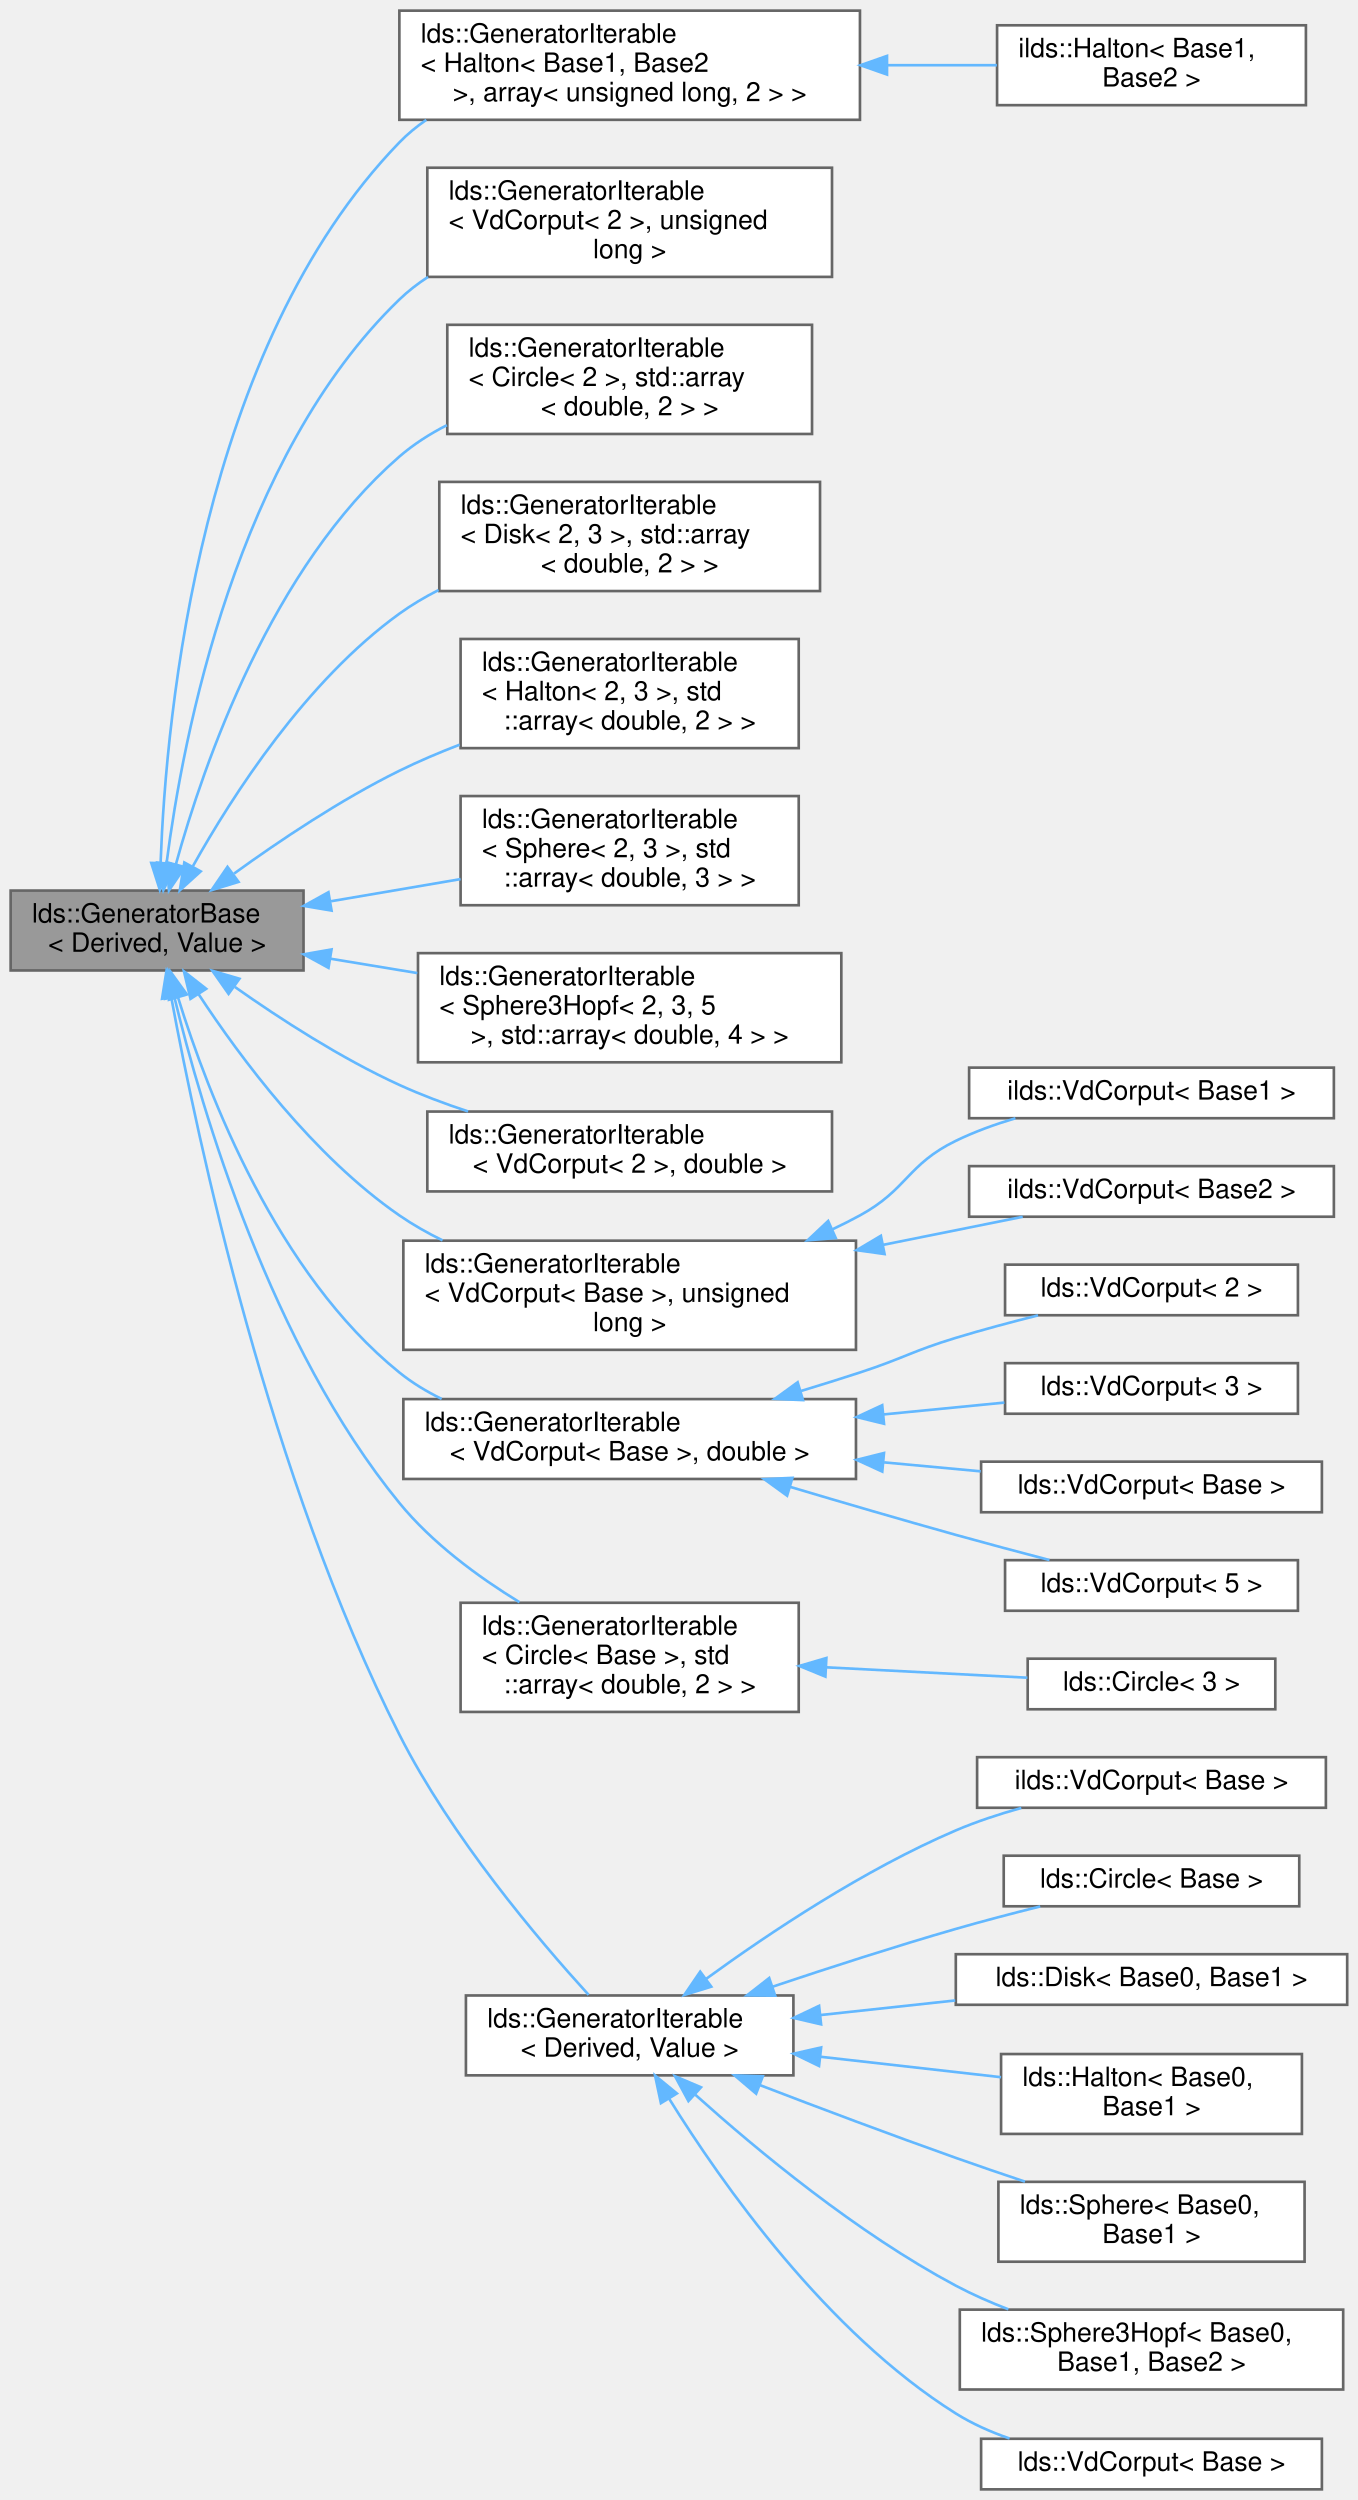
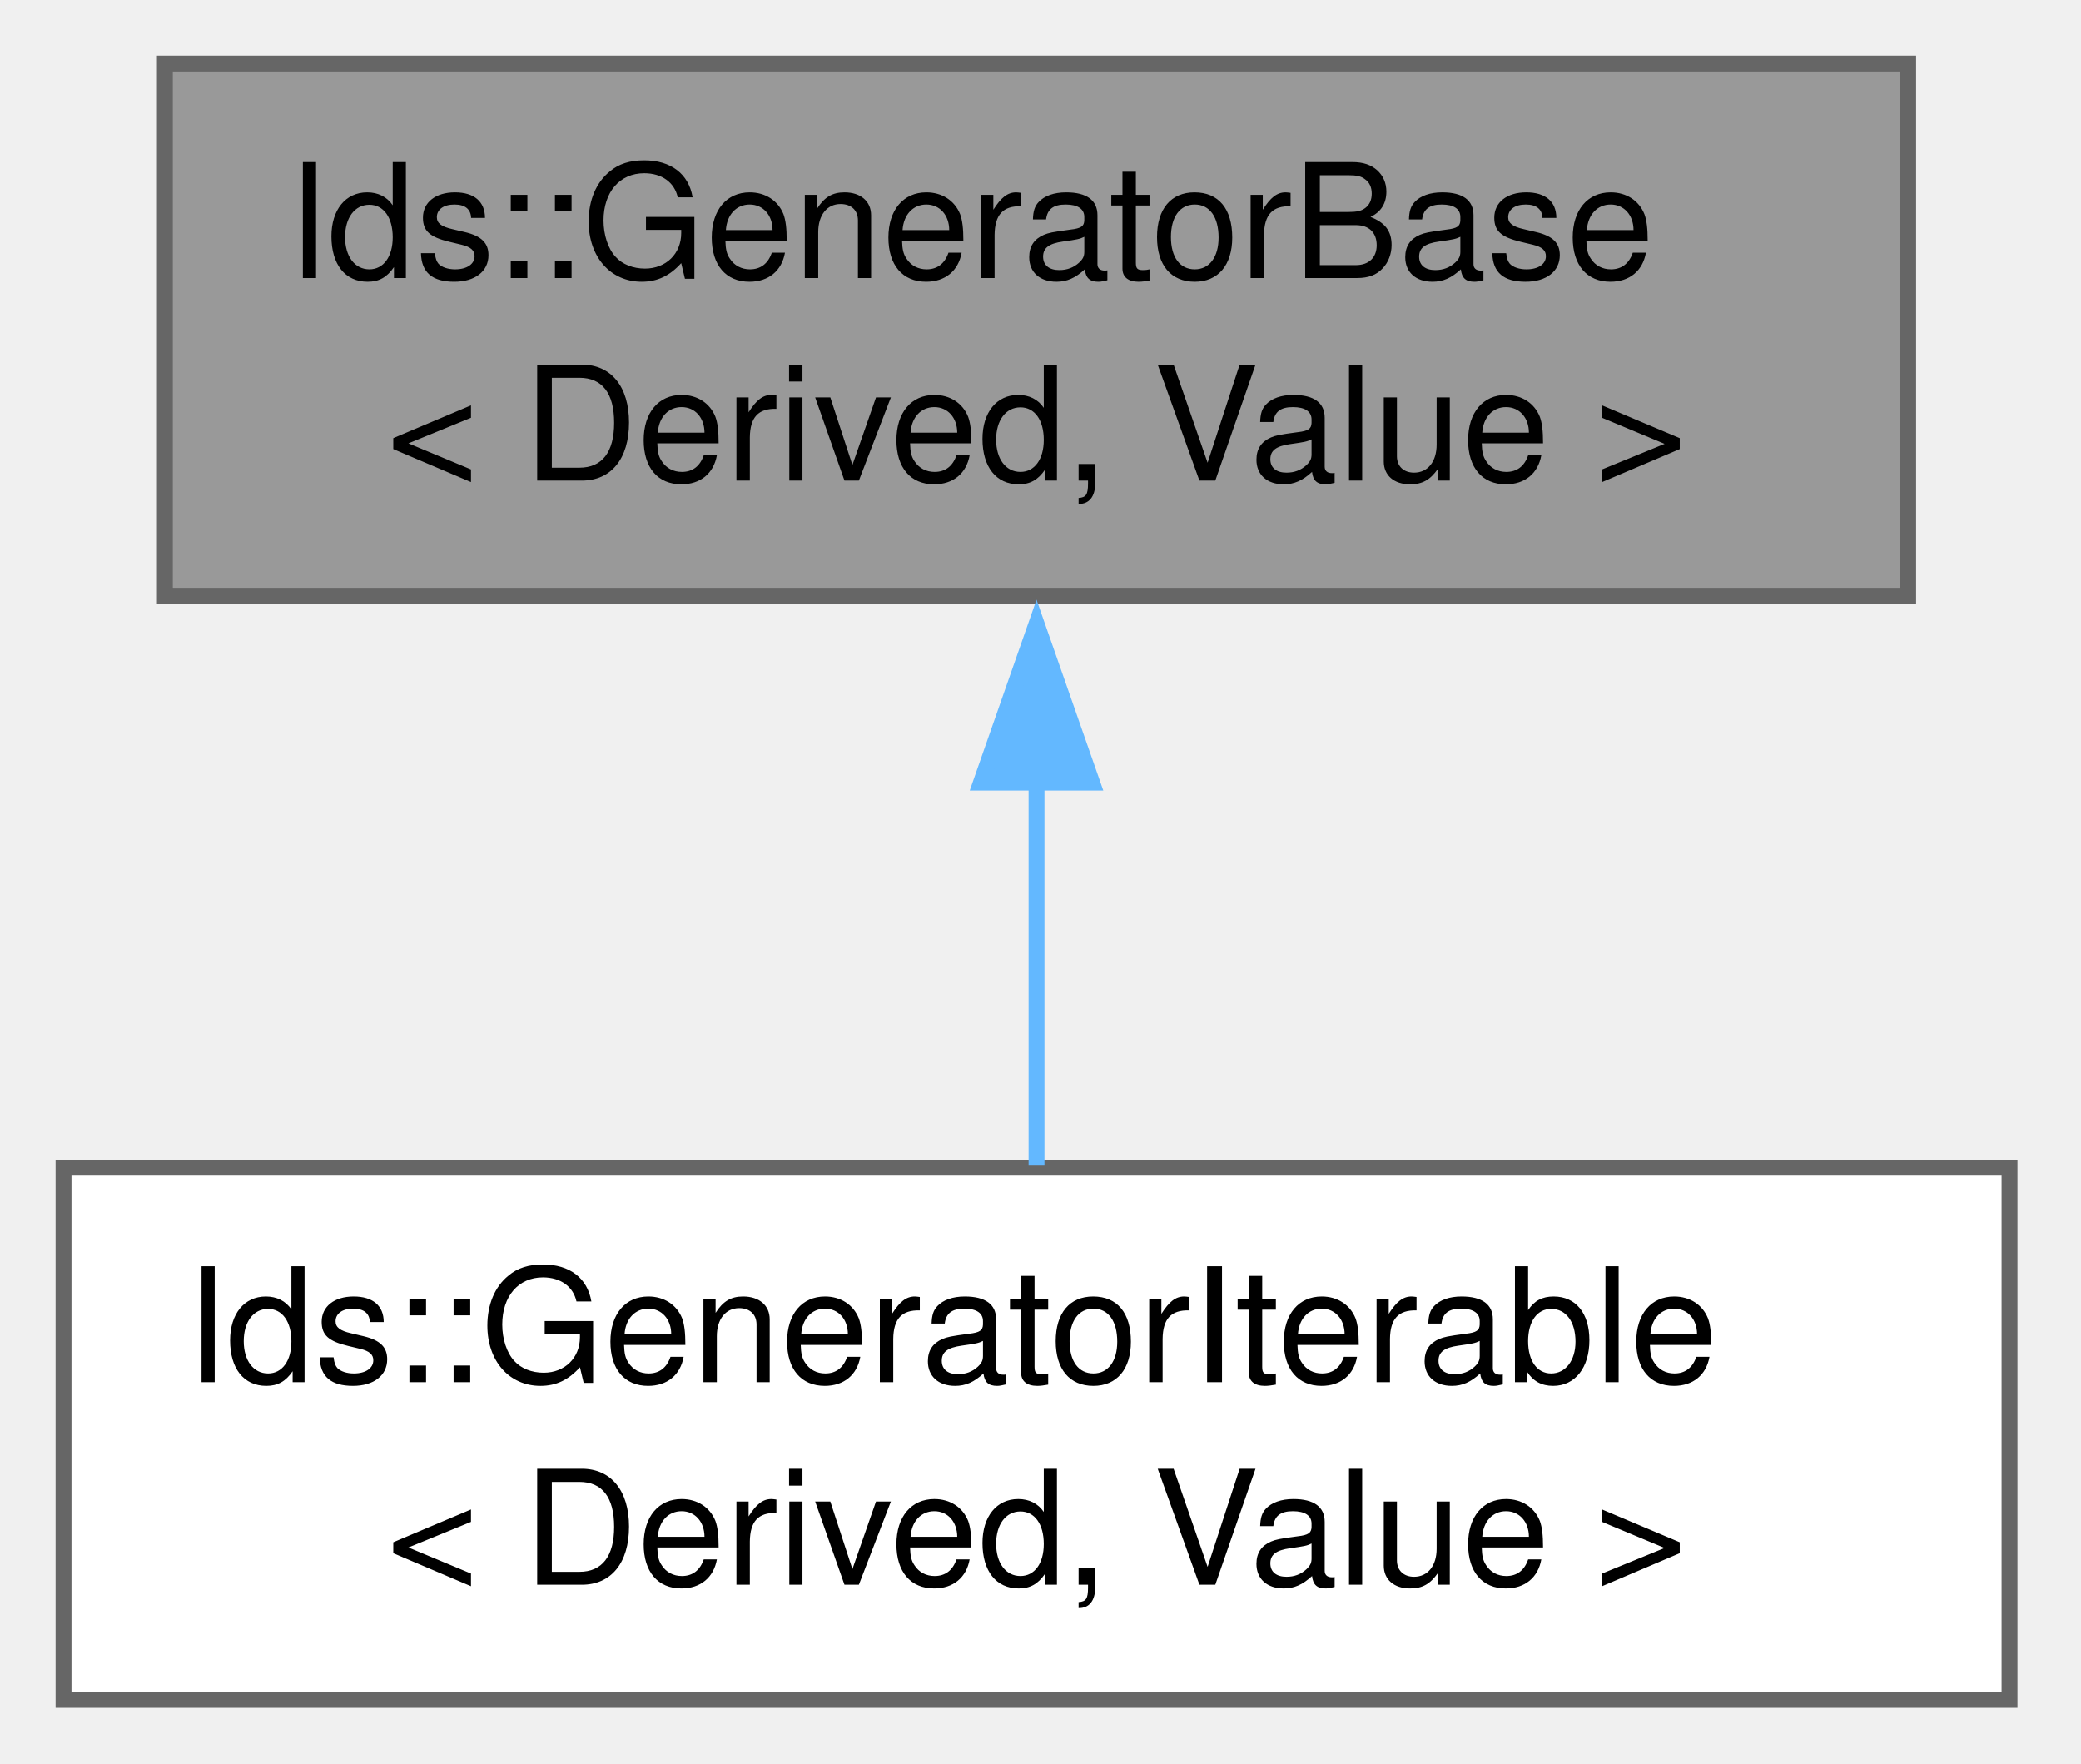
- <svg xmlns="http://www.w3.org/2000/svg" xmlns:xlink="http://www.w3.org/1999/xlink" width="510pt" height="939pt" viewBox="0.00 0.00 510.00 939.00">
-   <g id="graph0" class="graph" transform="scale(1 1) rotate(0) translate(4 935)">
+ <svg xmlns="http://www.w3.org/2000/svg" xmlns:xlink="http://www.w3.org/1999/xlink" width="131pt" height="111pt" viewBox="0.00 0.00 131.00 111.00">
+   <g id="graph0" class="graph" transform="scale(1 1) rotate(0) translate(4 107)">
    <g id="Node000001" class="node">
      <g id="a_Node000001">
        <a xlink:title="CRTP base implementing the sequence generator protocol.">
-           <polygon fill="#999999" stroke="#666666" points="110,-600.5 0,-600.5 0,-570.5 110,-570.5 110,-600.5" />
-           <text text-anchor="start" x="8" y="-588.5" font-family="Helvetica,sans-Serif" font-size="10.00">lds::GeneratorBase</text>
-           <text text-anchor="middle" x="55" y="-577.5" font-family="Helvetica,sans-Serif" font-size="10.00">&lt; Derived, Value &gt;</text>
+           <polygon fill="#999999" stroke="#666666" points="116.12,-103 6.38,-103 6.38,-69.5 116.12,-69.5 116.12,-103" />
+           <text xml:space="preserve" text-anchor="start" x="14.38" y="-89.5" font-family="Helvetica,sans-Serif" font-size="10.00">lds::GeneratorBase</text>
+           <text xml:space="preserve" text-anchor="middle" x="61.25" y="-76.75" font-family="Helvetica,sans-Serif" font-size="10.00">&lt; Derived, Value &gt;</text>
        </a>
      </g>
    </g>
    <g id="Node000002" class="node">
      <g id="a_Node000002">
-         <a xlink:href="classlds_1_1GeneratorIterable.html" target="_top" xlink:title=" ">
-           <polygon fill="white" stroke="#666666" points="319,-931 146,-931 146,-890 319,-890 319,-931" />
-           <text text-anchor="start" x="154" y="-919" font-family="Helvetica,sans-Serif" font-size="10.00">lds::GeneratorIterable</text>
-           <text text-anchor="start" x="154" y="-908" font-family="Helvetica,sans-Serif" font-size="10.00">&lt; Halton&lt; Base1, Base2</text>
-           <text text-anchor="middle" x="232.5" y="-897" font-family="Helvetica,sans-Serif" font-size="10.00"> &gt;, array&lt; unsigned long, 2 &gt; &gt;</text>
+         <a xlink:href="classlds_1_1GeneratorIterable.html" target="_top" xlink:title="CRTP mixin adding STL iterator support to a GeneratorBase.">
+           <polygon fill="white" stroke="#666666" points="122.5,-33.5 0,-33.5 0,0 122.5,0 122.5,-33.5" />
+           <text xml:space="preserve" text-anchor="start" x="8" y="-20" font-family="Helvetica,sans-Serif" font-size="10.00">lds::GeneratorIterable</text>
+           <text xml:space="preserve" text-anchor="middle" x="61.25" y="-7.25" font-family="Helvetica,sans-Serif" font-size="10.00">&lt; Derived, Value &gt;</text>
        </a>
      </g>
    </g>
    <g id="edge1_Node000001_Node000002" class="edge">
      <g id="a_edge1_Node000001_Node000002">
        <a xlink:title=" ">
-           <path fill="none" stroke="#63b8ff" d="M56.32,-610.98C58.41,-667.51 71.38,-804.46 146,-881.5 149.05,-884.65 152.46,-887.46 156.11,-889.97" />
-           <polygon fill="#63b8ff" stroke="#63b8ff" points="59.81,-610.69 56.03,-600.79 52.81,-610.89 59.81,-610.69" />
-         </a>
-       </g>
-     </g>
-     <g id="Node000004" class="node">
-       <g id="a_Node000004">
-         <a xlink:href="classlds_1_1GeneratorIterable.html" target="_top" xlink:title=" ">
-           <polygon fill="white" stroke="#666666" points="308.5,-872 156.5,-872 156.5,-831 308.5,-831 308.5,-872" />
-           <text text-anchor="start" x="164.5" y="-860" font-family="Helvetica,sans-Serif" font-size="10.00">lds::GeneratorIterable</text>
-           <text text-anchor="start" x="164.5" y="-849" font-family="Helvetica,sans-Serif" font-size="10.00">&lt; VdCorput&lt; 2 &gt;, unsigned</text>
-           <text text-anchor="middle" x="232.5" y="-838" font-family="Helvetica,sans-Serif" font-size="10.00"> long &gt;</text>
-         </a>
-       </g>
-     </g>
-     <g id="edge3_Node000001_Node000004" class="edge">
-       <g id="a_edge3_Node000001_Node000004">
-         <a xlink:title=" ">
-           <path fill="none" stroke="#63b8ff" d="M58.56,-610.8C64.76,-658.8 84.88,-763.53 146,-822.5 149.27,-825.66 152.9,-828.47 156.76,-830.98" />
-           <polygon fill="#63b8ff" stroke="#63b8ff" points="62.02,-610.18 57.36,-600.67 55.07,-611.01 62.02,-610.18" />
-         </a>
-       </g>
-     </g>
-     <g id="Node000005" class="node">
-       <g id="a_Node000005">
-         <a xlink:href="classlds_1_1GeneratorIterable.html" target="_top" xlink:title=" ">
-           <polygon fill="white" stroke="#666666" points="301,-813 164,-813 164,-772 301,-772 301,-813" />
-           <text text-anchor="start" x="172" y="-801" font-family="Helvetica,sans-Serif" font-size="10.00">lds::GeneratorIterable</text>
-           <text text-anchor="start" x="172" y="-790" font-family="Helvetica,sans-Serif" font-size="10.00">&lt; Circle&lt; 2 &gt;, std::array</text>
-           <text text-anchor="middle" x="232.5" y="-779" font-family="Helvetica,sans-Serif" font-size="10.00">&lt; double, 2 &gt; &gt;</text>
-         </a>
-       </g>
-     </g>
-     <g id="edge4_Node000001_Node000005" class="edge">
-       <g id="a_edge4_Node000001_Node000005">
-         <a xlink:title=" ">
-           <path fill="none" stroke="#63b8ff" d="M62.06,-610.37C72.64,-648.64 98.07,-721.9 146,-763.5 151.33,-768.12 157.42,-772.02 163.85,-775.3" />
-           <polygon fill="#63b8ff" stroke="#63b8ff" points="65.41,-609.33 59.46,-600.55 58.64,-611.12 65.41,-609.33" />
-         </a>
-       </g>
-     </g>
-     <g id="Node000006" class="node">
-       <g id="a_Node000006">
-         <a xlink:href="classlds_1_1GeneratorIterable.html" target="_top" xlink:title=" ">
-           <polygon fill="white" stroke="#666666" points="304,-754 161,-754 161,-713 304,-713 304,-754" />
-           <text text-anchor="start" x="169" y="-742" font-family="Helvetica,sans-Serif" font-size="10.00">lds::GeneratorIterable</text>
-           <text text-anchor="start" x="169" y="-731" font-family="Helvetica,sans-Serif" font-size="10.00">&lt; Disk&lt; 2, 3 &gt;, std::array</text>
-           <text text-anchor="middle" x="232.5" y="-720" font-family="Helvetica,sans-Serif" font-size="10.00">&lt; double, 2 &gt; &gt;</text>
-         </a>
-       </g>
-     </g>
-     <g id="edge5_Node000001_Node000006" class="edge">
-       <g id="a_edge5_Node000001_Node000006">
-         <a xlink:title=" ">
-           <path fill="none" stroke="#63b8ff" d="M68.47,-609.69C83.46,-636.49 111.02,-679.25 146,-704.5 150.58,-707.8 155.56,-710.75 160.73,-713.38" />
-           <polygon fill="#63b8ff" stroke="#63b8ff" points="71.38,-607.71 63.53,-600.6 65.23,-611.05 71.38,-607.71" />
-         </a>
-       </g>
-     </g>
-     <g id="Node000007" class="node">
-       <g id="a_Node000007">
-         <a xlink:href="classlds_1_1GeneratorIterable.html" target="_top" xlink:title=" ">
-           <polygon fill="white" stroke="#666666" points="296,-695 169,-695 169,-654 296,-654 296,-695" />
-           <text text-anchor="start" x="177" y="-683" font-family="Helvetica,sans-Serif" font-size="10.00">lds::GeneratorIterable</text>
-           <text text-anchor="start" x="177" y="-672" font-family="Helvetica,sans-Serif" font-size="10.00">&lt; Halton&lt; 2, 3 &gt;, std</text>
-           <text text-anchor="middle" x="232.5" y="-661" font-family="Helvetica,sans-Serif" font-size="10.00">::array&lt; double, 2 &gt; &gt;</text>
-         </a>
-       </g>
-     </g>
-     <g id="edge6_Node000001_Node000007" class="edge">
-       <g id="a_edge6_Node000001_Node000007">
-         <a xlink:title=" ">
-           <path fill="none" stroke="#63b8ff" d="M83.91,-606.88C101.13,-619.34 124.05,-634.69 146,-645.5 153.17,-649.03 160.88,-652.31 168.62,-655.29" />
-           <polygon fill="#63b8ff" stroke="#63b8ff" points="85.59,-603.77 75.47,-600.66 81.44,-609.41 85.59,-603.77" />
-         </a>
-       </g>
-     </g>
-     <g id="Node000008" class="node">
-       <g id="a_Node000008">
-         <a xlink:href="classlds_1_1GeneratorIterable.html" target="_top" xlink:title=" ">
-           <polygon fill="white" stroke="#666666" points="296,-636 169,-636 169,-595 296,-595 296,-636" />
-           <text text-anchor="start" x="177" y="-624" font-family="Helvetica,sans-Serif" font-size="10.00">lds::GeneratorIterable</text>
-           <text text-anchor="start" x="177" y="-613" font-family="Helvetica,sans-Serif" font-size="10.00">&lt; Sphere&lt; 2, 3 &gt;, std</text>
-           <text text-anchor="middle" x="232.5" y="-602" font-family="Helvetica,sans-Serif" font-size="10.00">::array&lt; double, 3 &gt; &gt;</text>
-         </a>
-       </g>
-     </g>
-     <g id="edge7_Node000001_Node000008" class="edge">
-       <g id="a_edge7_Node000001_Node000008">
-         <a xlink:title=" ">
-           <path fill="none" stroke="#63b8ff" d="M120.34,-596.5C136.22,-599.21 153.2,-602.11 168.99,-604.81" />
-           <polygon fill="#63b8ff" stroke="#63b8ff" points="120.53,-592.98 110.09,-594.75 119.36,-599.88 120.53,-592.98" />
-         </a>
-       </g>
-     </g>
-     <g id="Node000009" class="node">
-       <g id="a_Node000009">
-         <a xlink:href="classlds_1_1GeneratorIterable.html" target="_top" xlink:title=" ">
-           <polygon fill="white" stroke="#666666" points="312,-577 153,-577 153,-536 312,-536 312,-577" />
-           <text text-anchor="start" x="161" y="-565" font-family="Helvetica,sans-Serif" font-size="10.00">lds::GeneratorIterable</text>
-           <text text-anchor="start" x="161" y="-554" font-family="Helvetica,sans-Serif" font-size="10.00">&lt; Sphere3Hopf&lt; 2, 3, 5</text>
-           <text text-anchor="middle" x="232.5" y="-543" font-family="Helvetica,sans-Serif" font-size="10.00"> &gt;, std::array&lt; double, 4 &gt; &gt;</text>
-         </a>
-       </g>
-     </g>
-     <g id="edge8_Node000001_Node000009" class="edge">
-       <g id="a_edge8_Node000001_Node000009">
-         <a xlink:title=" ">
-           <path fill="none" stroke="#63b8ff" d="M120.09,-574.91C130.71,-573.16 141.82,-571.32 152.75,-569.51" />
-           <polygon fill="#63b8ff" stroke="#63b8ff" points="119.38,-571.48 110.09,-576.56 120.52,-578.39 119.38,-571.48" />
-         </a>
-       </g>
-     </g>
-     <g id="Node000010" class="node">
-       <g id="a_Node000010">
-         <a xlink:href="classlds_1_1GeneratorIterable.html" target="_top" xlink:title=" ">
-           <polygon fill="white" stroke="#666666" points="308.5,-517.5 156.5,-517.5 156.5,-487.5 308.5,-487.5 308.5,-517.5" />
-           <text text-anchor="start" x="164.5" y="-505.5" font-family="Helvetica,sans-Serif" font-size="10.00">lds::GeneratorIterable</text>
-           <text text-anchor="middle" x="232.5" y="-494.5" font-family="Helvetica,sans-Serif" font-size="10.00">&lt; VdCorput&lt; 2 &gt;, double &gt;</text>
-         </a>
-       </g>
-     </g>
-     <g id="edge9_Node000001_Node000010" class="edge">
-       <g id="a_edge9_Node000001_Node000010">
-         <a xlink:title=" ">
-           <path fill="none" stroke="#63b8ff" d="M84.19,-564.32C101.35,-552.21 124.11,-537.5 146,-527.5 154.16,-523.77 163.01,-520.45 171.82,-517.54" />
-           <polygon fill="#63b8ff" stroke="#63b8ff" points="81.85,-561.7 75.77,-570.37 85.93,-567.38 81.85,-561.7" />
-         </a>
-       </g>
-     </g>
-     <g id="Node000011" class="node">
-       <g id="a_Node000011">
-         <a xlink:href="classlds_1_1GeneratorIterable.html" target="_top" xlink:title=" ">
-           <polygon fill="white" stroke="#666666" points="317.5,-469 147.5,-469 147.5,-428 317.5,-428 317.5,-469" />
-           <text text-anchor="start" x="155.5" y="-457" font-family="Helvetica,sans-Serif" font-size="10.00">lds::GeneratorIterable</text>
-           <text text-anchor="start" x="155.5" y="-446" font-family="Helvetica,sans-Serif" font-size="10.00">&lt; VdCorput&lt; Base &gt;, unsigned</text>
-           <text text-anchor="middle" x="232.5" y="-435" font-family="Helvetica,sans-Serif" font-size="10.00"> long &gt;</text>
-         </a>
-       </g>
-     </g>
-     <g id="edge10_Node000001_Node000011" class="edge">
-       <g id="a_edge10_Node000001_Node000011">
-         <a xlink:title=" ">
-           <path fill="none" stroke="#63b8ff" d="M70.59,-561.58C86.41,-537.48 113.77,-500.76 146,-478.5 151.05,-475.01 156.54,-471.89 162.23,-469.11" />
-           <polygon fill="#63b8ff" stroke="#63b8ff" points="67.55,-559.83 65.1,-570.14 73.44,-563.61 67.55,-559.83" />
-         </a>
-       </g>
-     </g>
-     <g id="Node000014" class="node">
-       <g id="a_Node000014">
-         <a xlink:href="classlds_1_1GeneratorIterable.html" target="_top" xlink:title=" ">
-           <polygon fill="white" stroke="#666666" points="317.5,-409.5 147.5,-409.5 147.5,-379.5 317.5,-379.5 317.5,-409.5" />
-           <text text-anchor="start" x="155.5" y="-397.5" font-family="Helvetica,sans-Serif" font-size="10.00">lds::GeneratorIterable</text>
-           <text text-anchor="middle" x="232.5" y="-386.5" font-family="Helvetica,sans-Serif" font-size="10.00">&lt; VdCorput&lt; Base &gt;, double &gt;</text>
-         </a>
-       </g>
-     </g>
-     <g id="edge13_Node000001_Node000014" class="edge">
-       <g id="a_edge13_Node000001_Node000014">
-         <a xlink:title=" ">
-           <path fill="none" stroke="#63b8ff" d="M62.91,-560.23C74.18,-523.73 100.03,-456.61 146,-419.5 150.81,-415.61 156.21,-412.33 161.89,-409.56" />
-           <polygon fill="#63b8ff" stroke="#63b8ff" points="59.47,-559.5 59.99,-570.08 66.19,-561.48 59.47,-559.5" />
-         </a>
-       </g>
-     </g>
-     <g id="Node000019" class="node">
-       <g id="a_Node000019">
-         <a xlink:href="classlds_1_1GeneratorIterable.html" target="_top" xlink:title=" ">
-           <polygon fill="white" stroke="#666666" points="296,-333 169,-333 169,-292 296,-292 296,-333" />
-           <text text-anchor="start" x="177" y="-321" font-family="Helvetica,sans-Serif" font-size="10.00">lds::GeneratorIterable</text>
-           <text text-anchor="start" x="177" y="-310" font-family="Helvetica,sans-Serif" font-size="10.00">&lt; Circle&lt; Base &gt;, std</text>
-           <text text-anchor="middle" x="232.5" y="-299" font-family="Helvetica,sans-Serif" font-size="10.00">::array&lt; double, 2 &gt; &gt;</text>
-         </a>
-       </g>
-     </g>
-     <g id="edge18_Node000001_Node000019" class="edge">
-       <g id="a_edge18_Node000001_Node000019">
-         <a xlink:title=" ">
-           <path fill="none" stroke="#63b8ff" d="M61.47,-560.56C71.86,-517.79 97.82,-429.4 146,-370.5 158.26,-355.51 175.4,-342.84 191.11,-333.21" />
-           <polygon fill="#63b8ff" stroke="#63b8ff" points="58.04,-559.87 59.16,-570.4 64.85,-561.46 58.04,-559.87" />
-         </a>
-       </g>
-     </g>
-     <g id="Node000021" class="node">
-       <g id="a_Node000021">
-         <a xlink:href="classlds_1_1GeneratorIterable.html" target="_top" xlink:title="CRTP mixin adding STL iterator support to a GeneratorBase.">
-           <polygon fill="white" stroke="#666666" points="294,-185.5 171,-185.5 171,-155.5 294,-155.5 294,-185.5" />
-           <text text-anchor="start" x="179" y="-173.5" font-family="Helvetica,sans-Serif" font-size="10.00">lds::GeneratorIterable</text>
-           <text text-anchor="middle" x="232.5" y="-162.5" font-family="Helvetica,sans-Serif" font-size="10.00">&lt; Derived, Value &gt;</text>
-         </a>
-       </g>
-     </g>
-     <g id="edge20_Node000001_Node000021" class="edge">
-       <g id="a_edge20_Node000001_Node000021">
-         <a xlink:title=" ">
-           <path fill="none" stroke="#63b8ff" d="M60.32,-560.42C70.15,-507.18 97.22,-379.85 146,-283.5 165.45,-245.09 198.26,-206.39 217.08,-185.74" />
-           <polygon fill="#63b8ff" stroke="#63b8ff" points="56.86,-559.87 58.53,-570.33 63.75,-561.11 56.86,-559.87" />
-         </a>
-       </g>
-     </g>
-     <g id="Node000003" class="node">
-       <g id="a_Node000003">
-         <a xlink:href="classilds_1_1Halton.html" target="_top" xlink:title="Halton sequence generator.">
-           <polygon fill="white" stroke="#666666" points="486.5,-925.5 370.5,-925.5 370.5,-895.5 486.5,-895.5 486.5,-925.5" />
-           <text text-anchor="start" x="378.5" y="-913.5" font-family="Helvetica,sans-Serif" font-size="10.00">ilds::Halton&lt; Base1,</text>
-           <text text-anchor="middle" x="428.5" y="-902.5" font-family="Helvetica,sans-Serif" font-size="10.00"> Base2 &gt;</text>
-         </a>
-       </g>
-     </g>
-     <g id="edge2_Node000002_Node000003" class="edge">
-       <g id="a_edge2_Node000002_Node000003">
-         <a xlink:title=" ">
-           <path fill="none" stroke="#63b8ff" d="M329.37,-910.5C343.42,-910.5 357.5,-910.5 370.44,-910.5" />
-           <polygon fill="#63b8ff" stroke="#63b8ff" points="329.16,-907 319.16,-910.5 329.16,-914 329.16,-907" />
-         </a>
-       </g>
-     </g>
-     <g id="Node000012" class="node">
-       <g id="a_Node000012">
-         <a xlink:href="classilds_1_1VdCorput.html" target="_top" xlink:title=" ">
-           <polygon fill="white" stroke="#666666" points="497,-534 360,-534 360,-515 497,-515 497,-534" />
-           <text text-anchor="middle" x="428.5" y="-522" font-family="Helvetica,sans-Serif" font-size="10.00">ilds::VdCorput&lt; Base1 &gt;</text>
-         </a>
-       </g>
-     </g>
-     <g id="edge11_Node000011_Node000012" class="edge">
-       <g id="a_edge11_Node000011_Node000012">
-         <a xlink:title=" ">
-           <path fill="none" stroke="#63b8ff" d="M308.76,-473.32C312.27,-474.97 315.7,-476.7 319,-478.5 336.8,-488.2 336.77,-497.64 355,-506.5 362,-509.9 369.7,-512.7 377.39,-514.98" />
-           <polygon fill="#63b8ff" stroke="#63b8ff" points="309.9,-470 299.34,-469.14 307.06,-476.4 309.9,-470" />
-         </a>
-       </g>
-     </g>
-     <g id="Node000013" class="node">
-       <g id="a_Node000013">
-         <a xlink:href="classilds_1_1VdCorput.html" target="_top" xlink:title=" ">
-           <polygon fill="white" stroke="#666666" points="497,-497 360,-497 360,-478 497,-478 497,-497" />
-           <text text-anchor="middle" x="428.5" y="-485" font-family="Helvetica,sans-Serif" font-size="10.00">ilds::VdCorput&lt; Base2 &gt;</text>
-         </a>
-       </g>
-     </g>
-     <g id="edge12_Node000011_Node000013" class="edge">
-       <g id="a_edge12_Node000011_Node000013">
-         <a xlink:title=" ">
-           <path fill="none" stroke="#63b8ff" d="M327.56,-467.41C345.81,-471.08 364.19,-474.77 380.13,-477.98" />
-           <polygon fill="#63b8ff" stroke="#63b8ff" points="328.24,-463.98 317.74,-465.44 326.86,-470.84 328.24,-463.98" />
-         </a>
-       </g>
-     </g>
-     <g id="Node000015" class="node">
-       <g id="a_Node000015">
-         <a xlink:href="classlds_1_1VdCorput.html" target="_top" xlink:title=" ">
-           <polygon fill="white" stroke="#666666" points="483.5,-460 373.5,-460 373.5,-441 483.5,-441 483.5,-460" />
-           <text text-anchor="middle" x="428.5" y="-448" font-family="Helvetica,sans-Serif" font-size="10.00">lds::VdCorput&lt; 2 &gt;</text>
-         </a>
-       </g>
-     </g>
-     <g id="edge14_Node000014_Node000015" class="edge">
-       <g id="a_edge14_Node000014_Node000015">
-         <a xlink:title=" ">
-           <path fill="none" stroke="#63b8ff" d="M296.82,-412.54C304.32,-414.81 311.84,-417.16 319,-419.5 335.17,-424.78 338.72,-427.56 355,-432.5 364.93,-435.52 375.73,-438.4 385.89,-440.95" />
-           <polygon fill="#63b8ff" stroke="#63b8ff" points="297.6,-409.12 287.02,-409.59 295.59,-415.82 297.6,-409.12" />
-         </a>
-       </g>
-     </g>
-     <g id="Node000016" class="node">
-       <g id="a_Node000016">
-         <a xlink:href="classlds_1_1VdCorput.html" target="_top" xlink:title=" ">
-           <polygon fill="white" stroke="#666666" points="483.5,-423 373.5,-423 373.5,-404 483.5,-404 483.5,-423" />
-           <text text-anchor="middle" x="428.5" y="-411" font-family="Helvetica,sans-Serif" font-size="10.00">lds::VdCorput&lt; 3 &gt;</text>
-         </a>
-       </g>
-     </g>
-     <g id="edge15_Node000014_Node000016" class="edge">
-       <g id="a_edge15_Node000014_Node000016">
-         <a xlink:title=" ">
-           <path fill="none" stroke="#63b8ff" d="M327.93,-403.75C343.48,-405.27 359.12,-406.8 373.25,-408.19" />
-           <polygon fill="#63b8ff" stroke="#63b8ff" points="328.04,-400.24 317.74,-402.75 327.36,-407.21 328.04,-400.24" />
-         </a>
-       </g>
-     </g>
-     <g id="Node000017" class="node">
-       <g id="a_Node000017">
-         <a xlink:href="classlds_1_1VdCorput.html" target="_top" xlink:title=" ">
-           <polygon fill="white" stroke="#666666" points="492.5,-386 364.5,-386 364.5,-367 492.5,-367 492.5,-386" />
-           <text text-anchor="middle" x="428.5" y="-374" font-family="Helvetica,sans-Serif" font-size="10.00">lds::VdCorput&lt; Base &gt;</text>
-         </a>
-       </g>
-     </g>
-     <g id="edge16_Node000014_Node000017" class="edge">
-       <g id="a_edge16_Node000014_Node000017">
-         <a xlink:title=" ">
-           <path fill="none" stroke="#63b8ff" d="M328.06,-385.73C340.37,-384.58 352.74,-383.44 364.37,-382.36" />
-           <polygon fill="#63b8ff" stroke="#63b8ff" points="327.38,-382.27 317.74,-386.68 328.03,-389.24 327.38,-382.27" />
-         </a>
-       </g>
-     </g>
-     <g id="Node000018" class="node">
-       <g id="a_Node000018">
-         <a xlink:href="classlds_1_1VdCorput.html" target="_top" xlink:title=" ">
-           <polygon fill="white" stroke="#666666" points="483.5,-349 373.5,-349 373.5,-330 483.5,-330 483.5,-349" />
-           <text text-anchor="middle" x="428.5" y="-337" font-family="Helvetica,sans-Serif" font-size="10.00">lds::VdCorput&lt; 5 &gt;</text>
-         </a>
-       </g>
-     </g>
-     <g id="edge17_Node000014_Node000018" class="edge">
-       <g id="a_edge17_Node000014_Node000018">
-         <a xlink:title=" ">
-           <path fill="none" stroke="#63b8ff" d="M292.83,-376.51C312.57,-370.63 334.7,-364.17 355,-358.5 366.4,-355.32 378.86,-352 390.18,-349.04" />
-           <polygon fill="#63b8ff" stroke="#63b8ff" points="291.63,-373.22 283.05,-379.43 293.64,-379.92 291.63,-373.22" />
-         </a>
-       </g>
-     </g>
-     <g id="Node000020" class="node">
-       <g id="a_Node000020">
-         <a xlink:href="classlds_1_1Circle.html" target="_top" xlink:title=" ">
-           <polygon fill="white" stroke="#666666" points="475,-312 382,-312 382,-293 475,-293 475,-312" />
-           <text text-anchor="middle" x="428.5" y="-300" font-family="Helvetica,sans-Serif" font-size="10.00">lds::Circle&lt; 3 &gt;</text>
-         </a>
-       </g>
-     </g>
-     <g id="edge19_Node000019_Node000020" class="edge">
-       <g id="a_edge19_Node000019_Node000020">
-         <a xlink:title=" ">
-           <path fill="none" stroke="#63b8ff" d="M306.52,-308.74C331.83,-307.43 359.45,-306.01 381.9,-304.85" />
-           <polygon fill="#63b8ff" stroke="#63b8ff" points="306.02,-305.26 296.22,-309.27 306.39,-312.25 306.02,-305.26" />
-         </a>
-       </g>
-     </g>
-     <g id="Node000022" class="node">
-       <g id="a_Node000022">
-         <a xlink:href="classilds_1_1VdCorput.html" target="_top" xlink:title="van der Corput sequence generator">
-           <polygon fill="white" stroke="#666666" points="494,-275 363,-275 363,-256 494,-256 494,-275" />
-           <text text-anchor="middle" x="428.5" y="-263" font-family="Helvetica,sans-Serif" font-size="10.00">ilds::VdCorput&lt; Base &gt;</text>
-         </a>
-       </g>
-     </g>
-     <g id="edge21_Node000021_Node000022" class="edge">
-       <g id="a_edge21_Node000021_Node000022">
-         <a xlink:title=" ">
-           <path fill="none" stroke="#63b8ff" d="M261.21,-191.73C284.94,-208.99 320.64,-232.81 355,-247.5 362.75,-250.81 371.24,-253.61 379.59,-255.93" />
-           <polygon fill="#63b8ff" stroke="#63b8ff" points="263.15,-188.81 253.03,-185.69 259,-194.45 263.15,-188.81" />
-         </a>
-       </g>
-     </g>
-     <g id="Node000023" class="node">
-       <g id="a_Node000023">
-         <a xlink:href="classlds_1_1Circle.html" target="_top" xlink:title="Circle sequence generator.">
-           <polygon fill="white" stroke="#666666" points="484,-238 373,-238 373,-219 484,-219 484,-238" />
-           <text text-anchor="middle" x="428.5" y="-226" font-family="Helvetica,sans-Serif" font-size="10.00">lds::Circle&lt; Base &gt;</text>
-         </a>
-       </g>
-     </g>
-     <g id="edge22_Node000021_Node000023" class="edge">
-       <g id="a_edge22_Node000021_Node000023">
-         <a xlink:title=" ">
-           <path fill="none" stroke="#63b8ff" d="M286.06,-188.76C307.35,-195.9 332.24,-203.94 355,-210.5 365.22,-213.45 376.33,-216.35 386.71,-218.94" />
-           <polygon fill="#63b8ff" stroke="#63b8ff" points="287.15,-185.43 276.56,-185.54 284.91,-192.06 287.15,-185.43" />
-         </a>
-       </g>
-     </g>
-     <g id="Node000024" class="node">
-       <g id="a_Node000024">
-         <a xlink:href="classlds_1_1Disk.html" target="_top" xlink:title="Disk sequence generator.">
-           <polygon fill="white" stroke="#666666" points="502,-201 355,-201 355,-182 502,-182 502,-201" />
-           <text text-anchor="middle" x="428.5" y="-189" font-family="Helvetica,sans-Serif" font-size="10.00">lds::Disk&lt; Base0, Base1 &gt;</text>
-         </a>
-       </g>
-     </g>
-     <g id="edge23_Node000021_Node000024" class="edge">
-       <g id="a_edge23_Node000021_Node000024">
-         <a xlink:title=" ">
-           <path fill="none" stroke="#63b8ff" d="M304.18,-178.15C320.65,-179.93 338.22,-181.84 354.78,-183.63" />
-           <polygon fill="#63b8ff" stroke="#63b8ff" points="304.4,-174.65 294.08,-177.06 303.65,-181.61 304.4,-174.65" />
-         </a>
-       </g>
-     </g>
-     <g id="Node000025" class="node">
-       <g id="a_Node000025">
-         <a xlink:href="classlds_1_1Halton.html" target="_top" xlink:title="Halton sequence generator.">
-           <polygon fill="white" stroke="#666666" points="485,-163.5 372,-163.5 372,-133.5 485,-133.5 485,-163.5" />
-           <text text-anchor="start" x="380" y="-151.5" font-family="Helvetica,sans-Serif" font-size="10.00">lds::Halton&lt; Base0,</text>
-           <text text-anchor="middle" x="428.5" y="-140.5" font-family="Helvetica,sans-Serif" font-size="10.00"> Base1 &gt;</text>
-         </a>
-       </g>
-     </g>
-     <g id="edge24_Node000021_Node000025" class="edge">
-       <g id="a_edge24_Node000021_Node000025">
-         <a xlink:title=" ">
-           <path fill="none" stroke="#63b8ff" d="M304.19,-162.48C326.52,-159.95 350.87,-157.19 371.99,-154.8" />
-           <polygon fill="#63b8ff" stroke="#63b8ff" points="303.63,-159.02 294.08,-163.63 304.42,-165.98 303.63,-159.02" />
-         </a>
-       </g>
-     </g>
-     <g id="Node000026" class="node">
-       <g id="a_Node000026">
-         <a xlink:href="classlds_1_1Sphere.html" target="_top" xlink:title="Sphere sequence generator.">
-           <polygon fill="white" stroke="#666666" points="486,-115.5 371,-115.5 371,-85.5 486,-85.5 486,-115.5" />
-           <text text-anchor="start" x="379" y="-103.5" font-family="Helvetica,sans-Serif" font-size="10.00">lds::Sphere&lt; Base0,</text>
-           <text text-anchor="middle" x="428.5" y="-92.5" font-family="Helvetica,sans-Serif" font-size="10.00"> Base1 &gt;</text>
-         </a>
-       </g>
-     </g>
-     <g id="edge25_Node000021_Node000026" class="edge">
-       <g id="a_edge25_Node000021_Node000026">
-         <a xlink:title=" ">
-           <path fill="none" stroke="#63b8ff" d="M281.49,-151.8C303.76,-143.25 330.65,-133.14 355,-124.5 363.37,-121.53 372.33,-118.47 380.99,-115.57" />
-           <polygon fill="#63b8ff" stroke="#63b8ff" points="280,-148.62 271.92,-155.48 282.51,-155.15 280,-148.62" />
-         </a>
-       </g>
-     </g>
-     <g id="Node000027" class="node">
-       <g id="a_Node000027">
-         <a xlink:href="classlds_1_1Sphere3Hopf.html" target="_top" xlink:title="S(3) sequence generator by Hopf fibration.">
-           <polygon fill="white" stroke="#666666" points="500.5,-67.5 356.5,-67.5 356.5,-37.5 500.5,-37.5 500.5,-67.5" />
-           <text text-anchor="start" x="364.5" y="-55.5" font-family="Helvetica,sans-Serif" font-size="10.00">lds::Sphere3Hopf&lt; Base0,</text>
-           <text text-anchor="middle" x="428.5" y="-44.5" font-family="Helvetica,sans-Serif" font-size="10.00"> Base1, Base2 &gt;</text>
-         </a>
-       </g>
-     </g>
-     <g id="edge26_Node000021_Node000027" class="edge">
-       <g id="a_edge26_Node000021_Node000027">
-         <a xlink:title=" ">
-           <path fill="none" stroke="#63b8ff" d="M257.18,-148.2C280.51,-127.24 317.93,-96.23 355,-76.5 361.2,-73.2 367.95,-70.24 374.74,-67.61" />
-           <polygon fill="#63b8ff" stroke="#63b8ff" points="254.58,-145.84 249.54,-155.16 259.29,-151.01 254.58,-145.84" />
-         </a>
-       </g>
-     </g>
-     <g id="Node000028" class="node">
-       <g id="a_Node000028">
-         <a xlink:href="classlds_1_1VdCorput.html" target="_top" xlink:title="van der Corput sequence generator">
-           <polygon fill="white" stroke="#666666" points="492.5,-19 364.5,-19 364.5,0 492.5,0 492.5,-19" />
-           <text text-anchor="middle" x="428.5" y="-7" font-family="Helvetica,sans-Serif" font-size="10.00">lds::VdCorput&lt; Base &gt;</text>
-         </a>
-       </g>
-     </g>
-     <g id="edge27_Node000021_Node000028" class="edge">
-       <g id="a_edge27_Node000021_Node000028">
-         <a xlink:title=" ">
-           <path fill="none" stroke="#63b8ff" d="M247.31,-146.76C267.07,-114.93 306.45,-58.92 355,-28.5 361.17,-24.63 368.12,-21.55 375.2,-19.09" />
-           <polygon fill="#63b8ff" stroke="#63b8ff" points="244.24,-145.06 242.04,-155.43 250.23,-148.7 244.24,-145.06" />
+           <path fill="none" stroke="#63b8ff" d="M61.25,-57.81C61.25,-49.59 61.25,-40.84 61.25,-33.63" />
+           <polygon fill="#63b8ff" stroke="#63b8ff" points="57.75,-57.74 61.25,-67.74 64.75,-57.74 57.75,-57.74" />
        </a>
      </g>
    </g>
  </g>
</svg>
